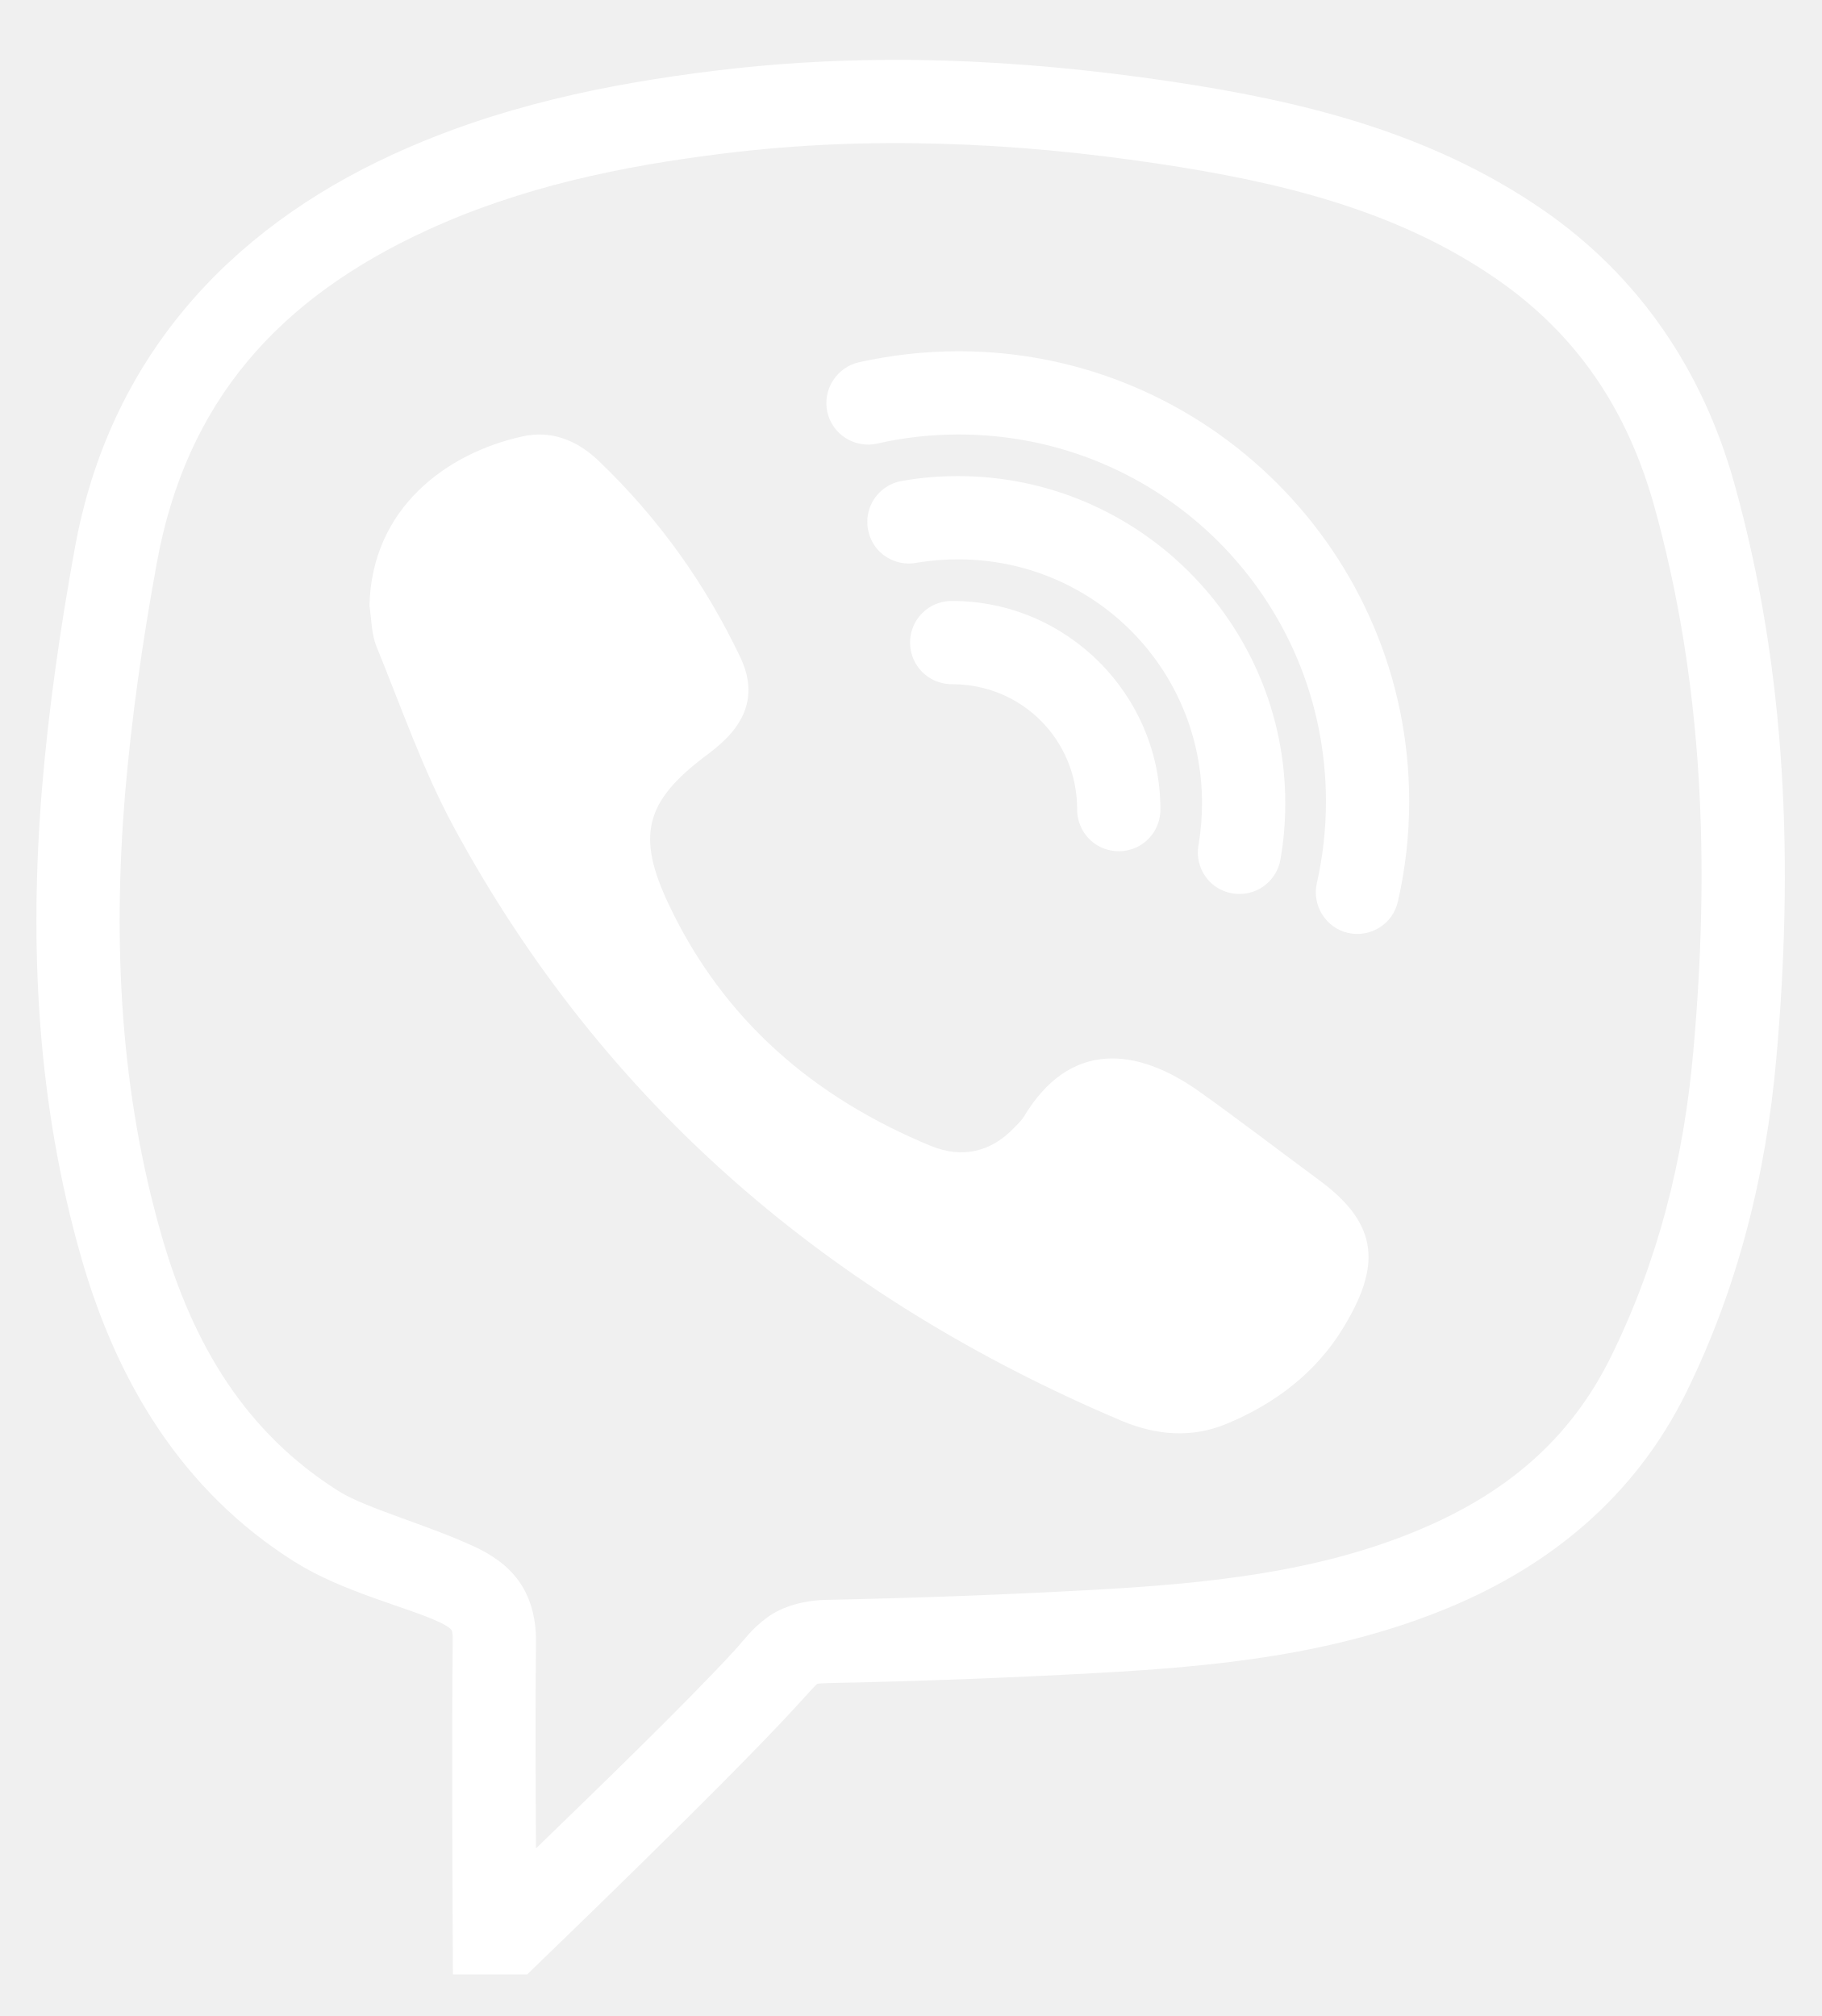
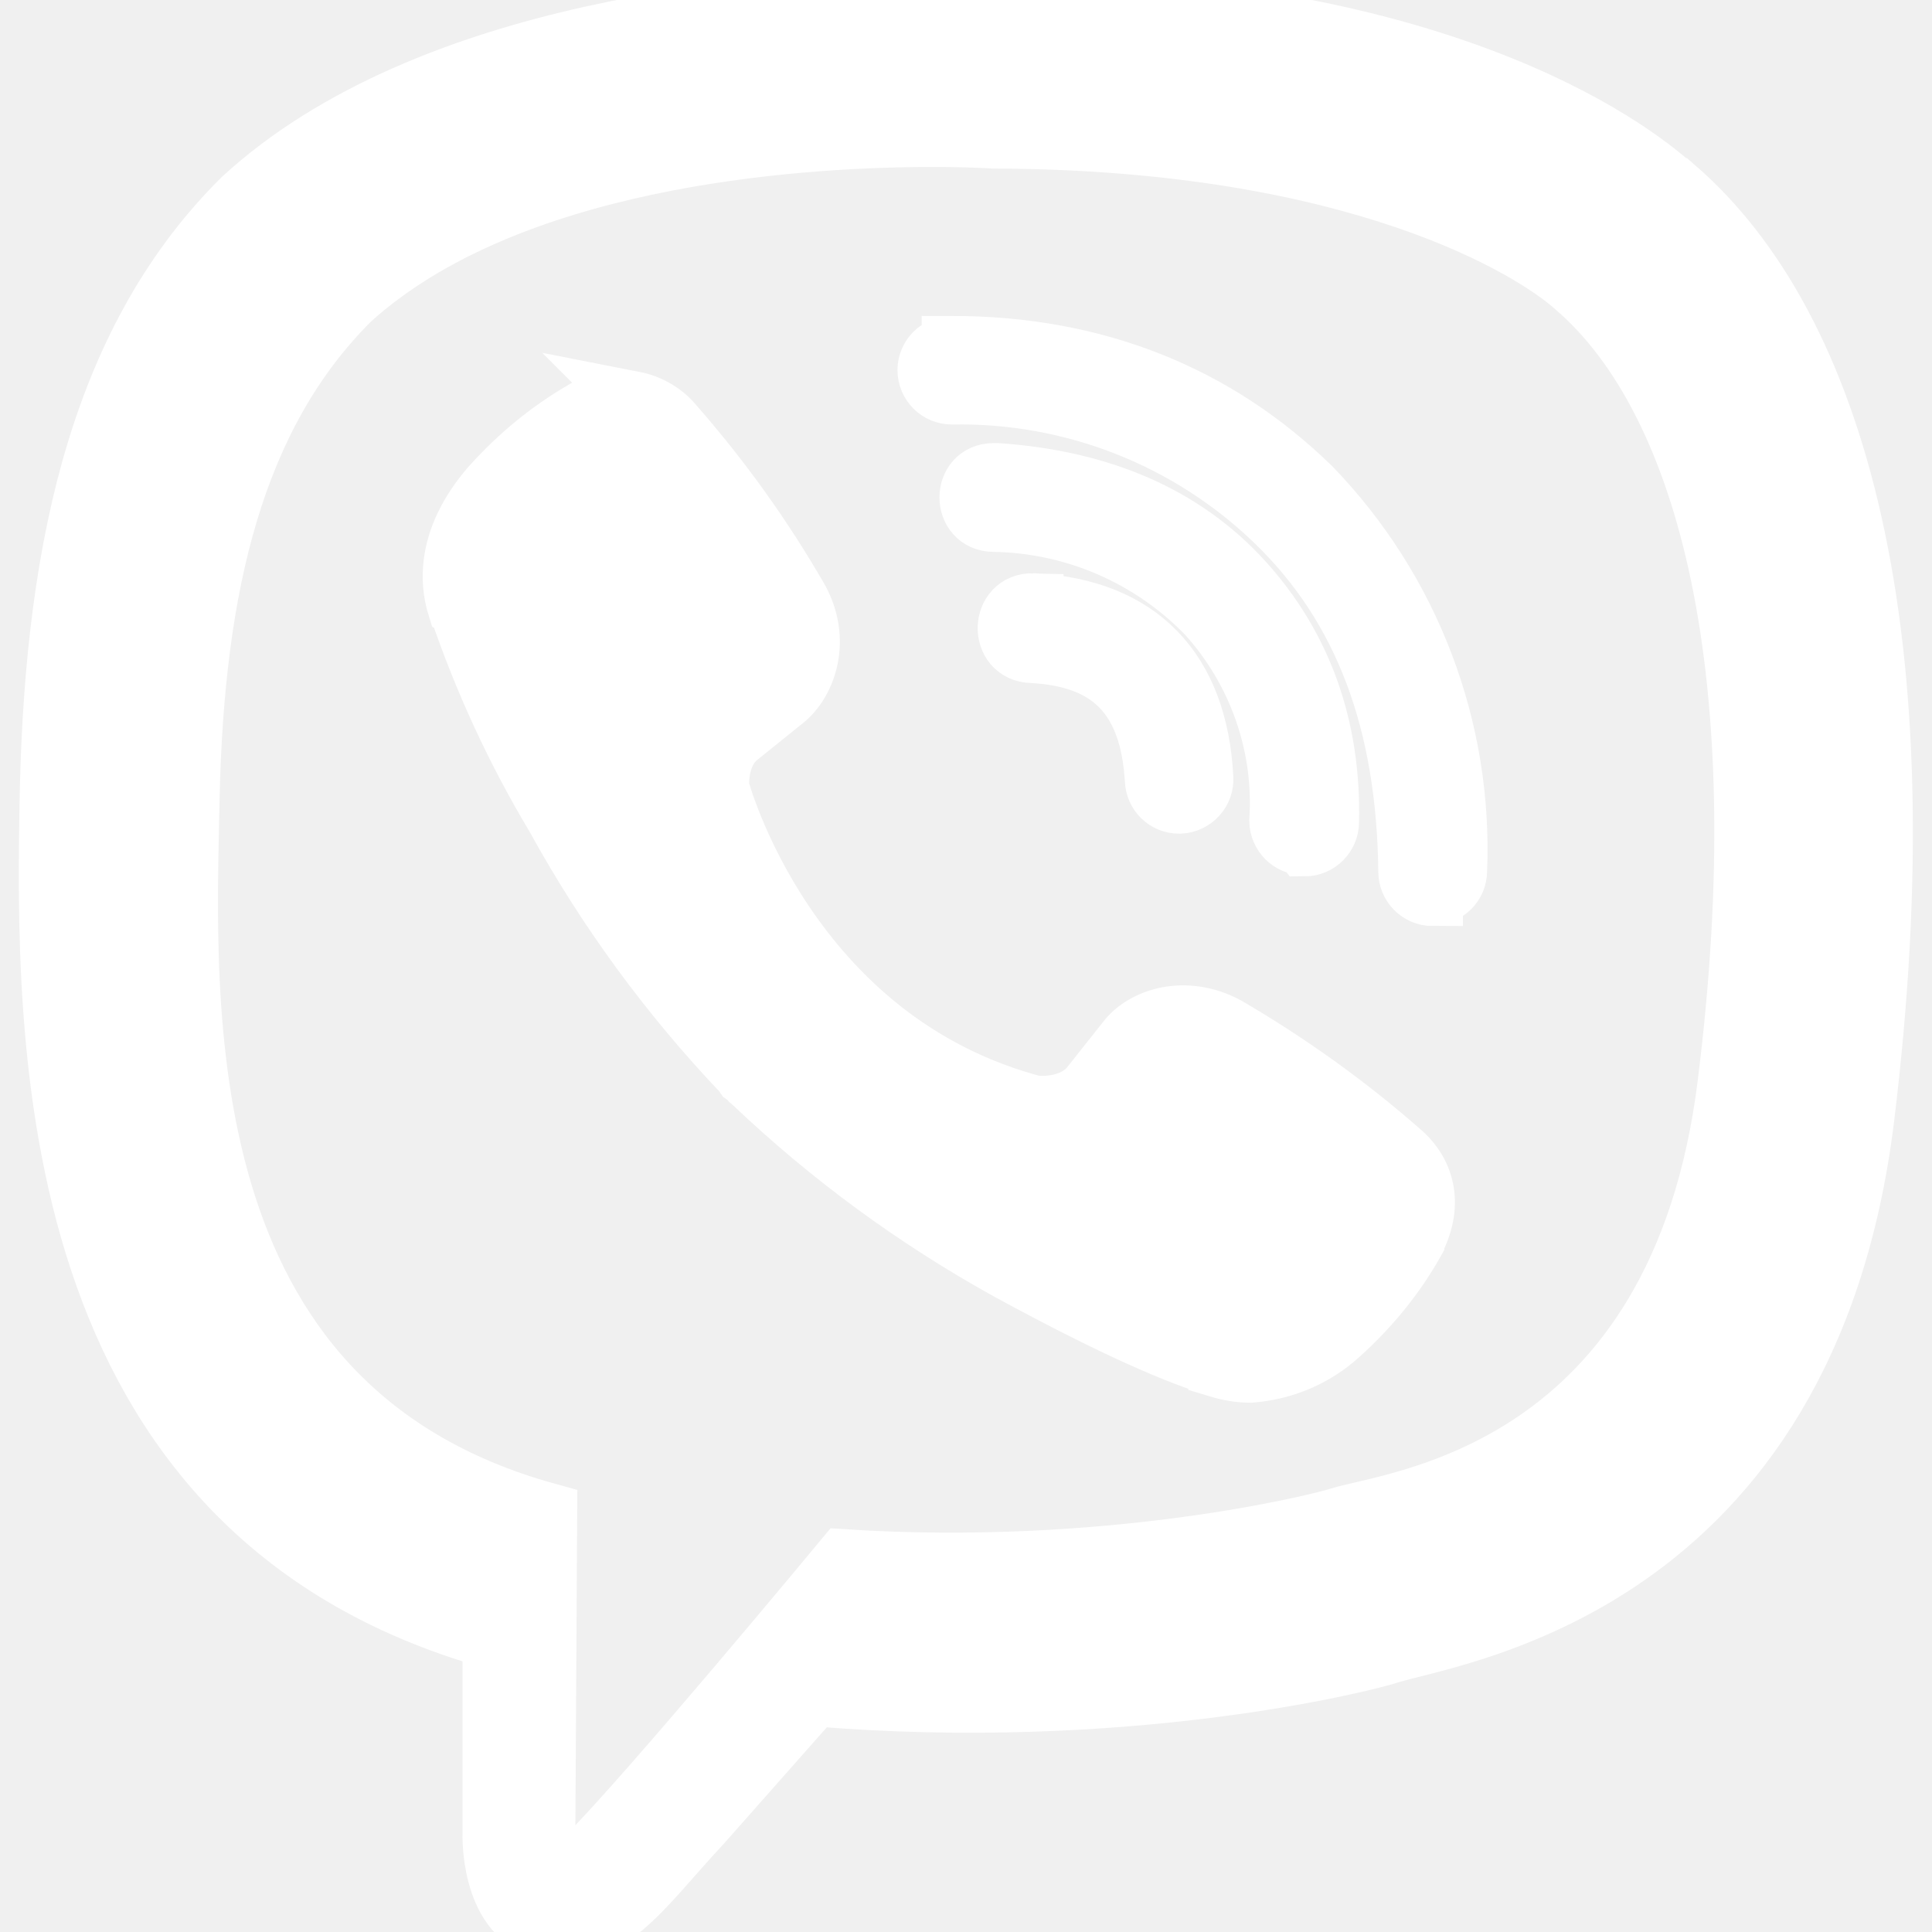
- <svg xmlns="http://www.w3.org/2000/svg" width="28" height="31" viewBox="0 0 28 31" fill="none">
-   <path d="M13.633 0.921C12.76 0.926 11.885 0.978 11.002 1.086C9.315 1.293 7.643 1.638 6.038 2.376C3.485 3.548 1.675 5.538 1.15 8.431C0.928 9.651 0.748 10.888 0.645 12.133C0.448 14.551 0.57 16.976 1.255 19.358C1.795 21.236 2.79 22.923 4.533 24.018C5.27 24.481 6.243 24.706 6.75 24.941C6.893 25.008 6.928 25.048 6.935 25.058C6.943 25.066 6.963 25.083 6.96 25.233C6.943 26.763 6.96 29.723 6.96 29.723L6.963 30.361H8.105L8.29 30.181C8.29 30.181 11.193 27.388 12.242 26.238C12.432 26.033 12.53 25.918 12.55 25.906C12.568 25.893 12.537 25.886 12.732 25.881C14.11 25.853 15.485 25.801 16.86 25.726C18.672 25.626 20.52 25.453 22.297 24.711C23.845 24.063 25.137 23.006 25.92 21.421C26.72 19.796 27.148 18.073 27.308 16.291C27.573 13.323 27.48 10.351 26.66 7.421C26.177 5.703 25.207 4.251 23.72 3.226C21.94 2.001 19.933 1.541 17.968 1.248C16.82 1.078 15.665 0.966 14.505 0.931C14.215 0.923 13.925 0.918 13.633 0.921ZM14.47 2.211C15.572 2.241 16.675 2.348 17.78 2.513C19.675 2.796 21.462 3.226 22.995 4.281C24.238 5.136 25.012 6.291 25.427 7.763C26.192 10.503 26.29 13.311 26.032 16.178C25.885 17.831 25.492 19.388 24.77 20.856C24.133 22.151 23.137 22.973 21.802 23.531C20.253 24.178 18.567 24.351 16.793 24.448C15.432 24.523 14.07 24.573 12.707 24.601C12.365 24.608 12.03 24.698 11.793 24.873C11.555 25.048 11.447 25.211 11.3 25.371C10.55 26.191 9.055 27.633 8.24 28.423C8.235 27.468 8.228 26.313 8.24 25.248C8.245 24.921 8.17 24.586 7.983 24.321C7.795 24.056 7.538 23.896 7.29 23.781C6.568 23.446 5.623 23.191 5.213 22.933C3.78 22.033 2.968 20.683 2.485 19.003C1.853 16.806 1.733 14.543 1.92 12.241C2.02 11.046 2.193 9.848 2.41 8.661C2.865 6.158 4.295 4.583 6.57 3.538C8.008 2.878 9.543 2.553 11.16 2.356C12.262 2.221 13.365 2.178 14.47 2.211ZM14.74 5.401C14.213 5.401 13.7 5.461 13.203 5.571C12.86 5.651 12.643 5.993 12.72 6.338C12.797 6.683 13.143 6.898 13.488 6.821C13.89 6.728 14.31 6.681 14.74 6.681C17.865 6.681 20.385 9.201 20.385 12.323C20.385 12.756 20.337 13.176 20.245 13.581C20.168 13.923 20.383 14.268 20.727 14.346C21.073 14.423 21.415 14.206 21.492 13.861C21.605 13.366 21.665 12.853 21.665 12.323C21.665 8.508 18.558 5.401 14.74 5.401ZM8.355 6.683C8.25 6.678 8.143 6.686 8.03 6.711C6.868 6.968 5.713 7.811 5.68 9.316C5.713 9.526 5.71 9.751 5.788 9.941C6.168 10.871 6.498 11.831 6.973 12.711C9.285 16.986 12.783 19.958 17.24 21.846C17.773 22.071 18.323 22.118 18.86 21.893C19.6 21.586 20.227 21.111 20.645 20.428C21.218 19.491 21.225 18.841 20.282 18.148C19.665 17.693 19.058 17.226 18.433 16.781C17.48 16.106 16.45 15.988 15.74 17.173C15.703 17.233 15.648 17.283 15.6 17.333C15.235 17.721 14.787 17.816 14.312 17.621C12.51 16.878 11.117 15.681 10.277 13.898C9.783 12.851 9.918 12.326 10.842 11.628C10.935 11.561 11.023 11.488 11.107 11.411C11.512 11.041 11.62 10.601 11.38 10.103C10.838 8.968 10.115 7.956 9.2 7.083C8.953 6.848 8.67 6.701 8.355 6.683ZM14.73 7.321C14.447 7.321 14.168 7.343 13.893 7.391C13.66 7.421 13.463 7.576 13.377 7.793C13.293 8.013 13.335 8.261 13.485 8.441C13.637 8.618 13.877 8.701 14.107 8.651C14.307 8.618 14.518 8.601 14.73 8.601C16.81 8.601 18.48 10.271 18.48 12.351C18.48 12.563 18.462 12.773 18.43 12.973C18.38 13.203 18.462 13.443 18.64 13.596C18.82 13.746 19.067 13.788 19.288 13.703C19.505 13.618 19.66 13.421 19.69 13.188C19.738 12.913 19.76 12.633 19.76 12.351C19.76 9.581 17.5 7.321 14.73 7.321ZM14.64 9.241C14.41 9.238 14.195 9.358 14.078 9.558C13.963 9.758 13.963 10.003 14.078 10.203C14.195 10.403 14.41 10.523 14.64 10.521C15.707 10.521 16.56 11.373 16.56 12.441C16.558 12.671 16.677 12.886 16.878 13.003C17.078 13.118 17.323 13.118 17.523 13.003C17.723 12.886 17.843 12.671 17.84 12.441C17.84 10.681 16.4 9.241 14.64 9.241Z" fill="white" />
+ <svg xmlns="http://www.w3.org/2000/svg" fill="#ffffff" viewBox="0 0 32 32" stroke="#ffffff">
+   <g id="SVGRepo_bgCarrier" stroke-width="0" />
+   <g id="SVGRepo_tracerCarrier" stroke-linecap="round" stroke-linejoin="round" />
+   <g id="SVGRepo_iconCarrier">
+     <path d="M15.198 0.005c-2.568 0.031-8.089 0.453-11.177 3.286-2.297 2.276-3.099 5.641-3.193 9.802-0.078 4.146-0.172 11.932 7.333 14.052v3.229c0 0-0.047 1.292 0.807 1.557 1.052 0.333 1.651-0.661 2.651-1.729l1.865-2.109c5.135 0.427 9.068-0.557 9.521-0.703 1.042-0.333 6.911-1.083 7.87-8.87 0.984-8.042-0.479-13.109-3.12-15.401h-0.016c-0.797-0.734-4-3.068-11.156-3.094 0 0-0.531-0.036-1.385-0.021zM15.286 2.266c0.729-0.005 1.172 0.026 1.172 0.026 6.057 0.016 8.948 1.839 9.63 2.453 2.224 1.906 3.37 6.474 2.531 13.188-0.797 6.51-5.557 6.922-6.438 7.203-0.375 0.12-3.839 0.974-8.203 0.693 0 0-3.25 3.922-4.266 4.932-0.161 0.177-0.349 0.229-0.469 0.203-0.172-0.042-0.224-0.255-0.214-0.547l0.031-5.359c-6.365-1.76-5.99-8.401-5.922-11.87 0.078-3.469 0.729-6.307 2.667-8.229 2.609-2.359 7.297-2.677 9.479-2.693zM15.766 5.734c-0.219-0.005-0.401 0.177-0.401 0.396 0 0.224 0.182 0.401 0.401 0.401 2.005-0.036 3.938 0.724 5.375 2.12 1.453 1.411 2.161 3.307 2.188 5.786 0 0.219 0.177 0.401 0.401 0.401v-0.016c0.219 0 0.401-0.177 0.401-0.396 0.099-2.359-0.776-4.651-2.417-6.349-1.583-1.547-3.589-2.344-5.948-2.344zM10.495 6.651c-0.281-0.042-0.573 0.016-0.818 0.161h-0.021c-0.542 0.318-1.047 0.719-1.526 1.255-0.365 0.422-0.563 0.849-0.615 1.26-0.031 0.245-0.010 0.49 0.063 0.724l0.026 0.016c0.411 1.208 0.948 2.37 1.604 3.464 0.844 1.536 1.885 2.958 3.094 4.229l0.036 0.052 0.057 0.042 0.036 0.042 0.042 0.036c1.276 1.214 2.698 2.255 4.24 3.109 1.76 0.958 2.828 1.411 3.469 1.599v0.010c0.188 0.057 0.359 0.083 0.531 0.083 0.547-0.042 1.063-0.26 1.469-0.63 0.521-0.469 0.932-0.984 1.24-1.531v-0.010c0.307-0.578 0.203-1.125-0.24-1.495-0.885-0.776-1.849-1.464-2.865-2.057-0.682-0.37-1.375-0.146-1.656 0.229l-0.599 0.755c-0.307 0.375-0.865 0.323-0.865 0.323l-0.016 0.010c-4.161-1.063-5.271-5.276-5.271-5.276s-0.052-0.573 0.333-0.865l0.75-0.604c0.359-0.292 0.609-0.984 0.224-1.667-0.589-1.021-1.276-1.979-2.052-2.865-0.167-0.208-0.406-0.349-0.672-0.401zM16.458 7.839c-0.531 0-0.531 0.802 0.005 0.802 1.333 0.021 2.604 0.573 3.531 1.531 0.844 0.932 1.281 2.172 1.198 3.427 0.005 0.219 0.182 0.396 0.401 0.396l0.016 0.021c0.219 0 0.401-0.182 0.401-0.401 0.036-1.589-0.458-2.922-1.427-3.99-0.974-1.068-2.333-1.667-4.068-1.786-0.021 0-0.036 0-0.057 0zM17.115 9.995c-0.547-0.016-0.568 0.802-0.026 0.818 1.318 0.068 1.958 0.734 2.042 2.104 0.005 0.219 0.182 0.391 0.396 0.391h0.016c0.224-0.010 0.401-0.203 0.385-0.427-0.094-1.786-1.068-2.792-2.797-2.885-0.005 0-0.010 0-0.016 0z" />
+   </g>
</svg>
